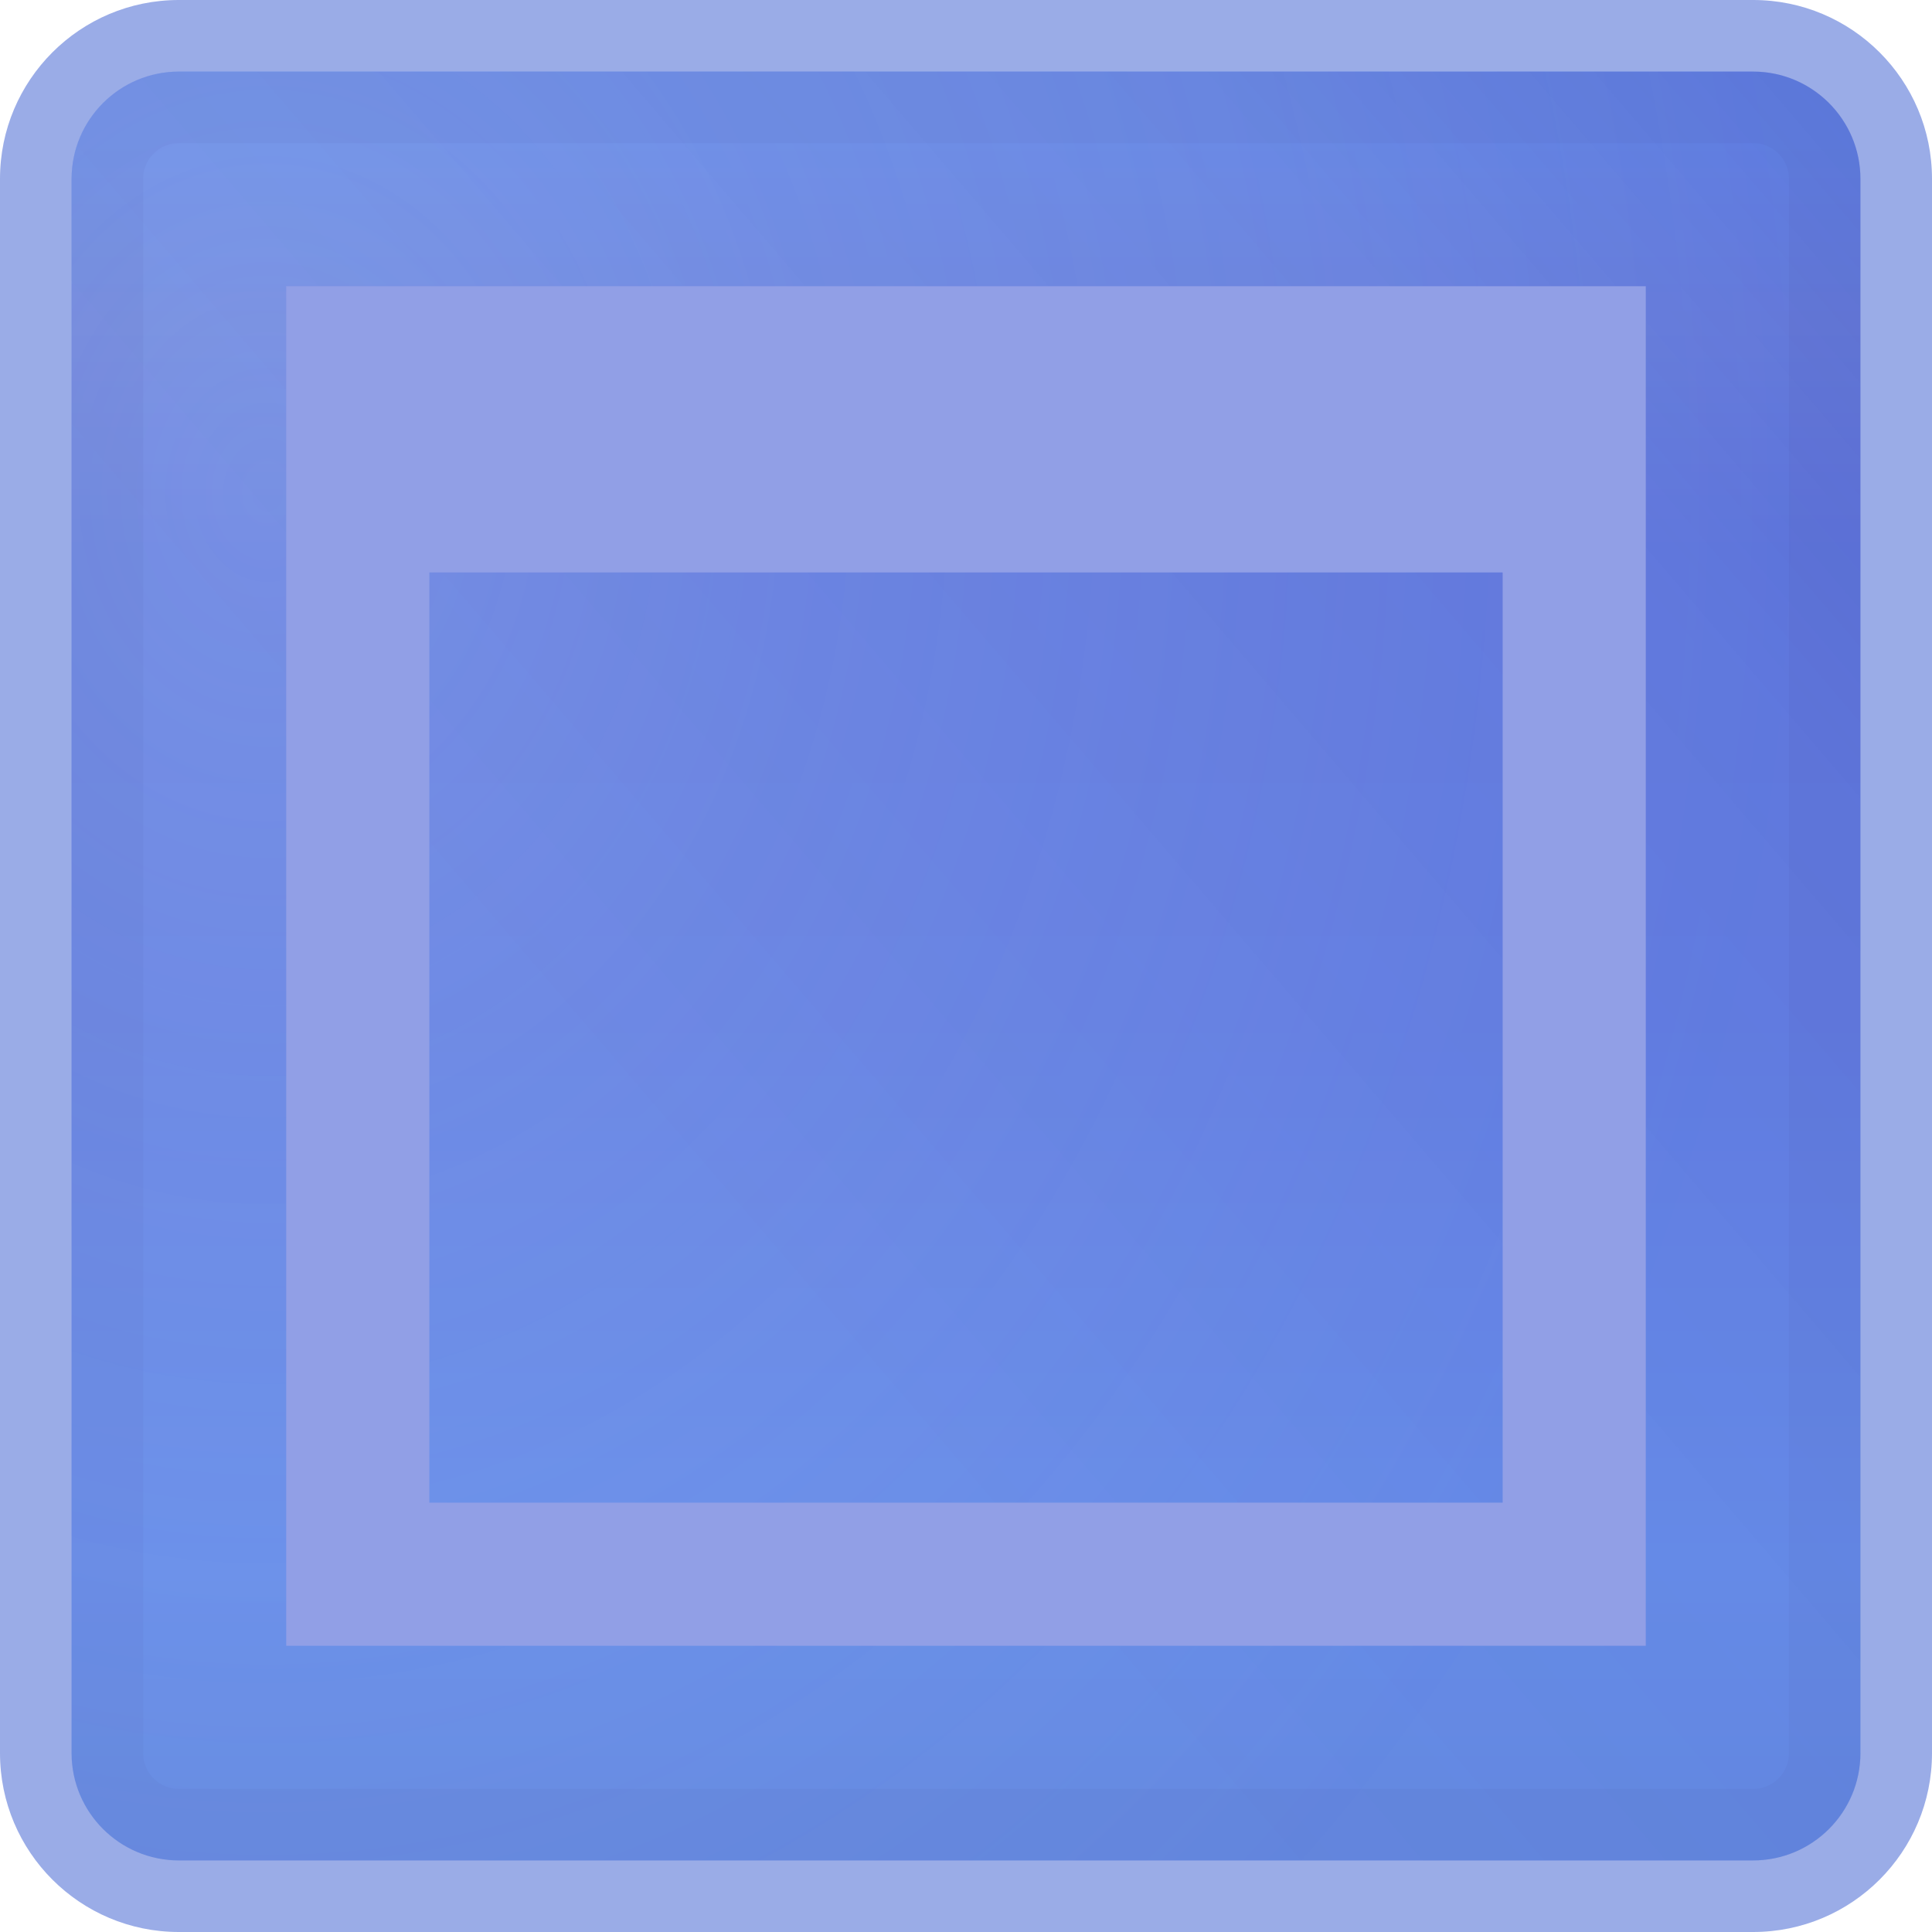
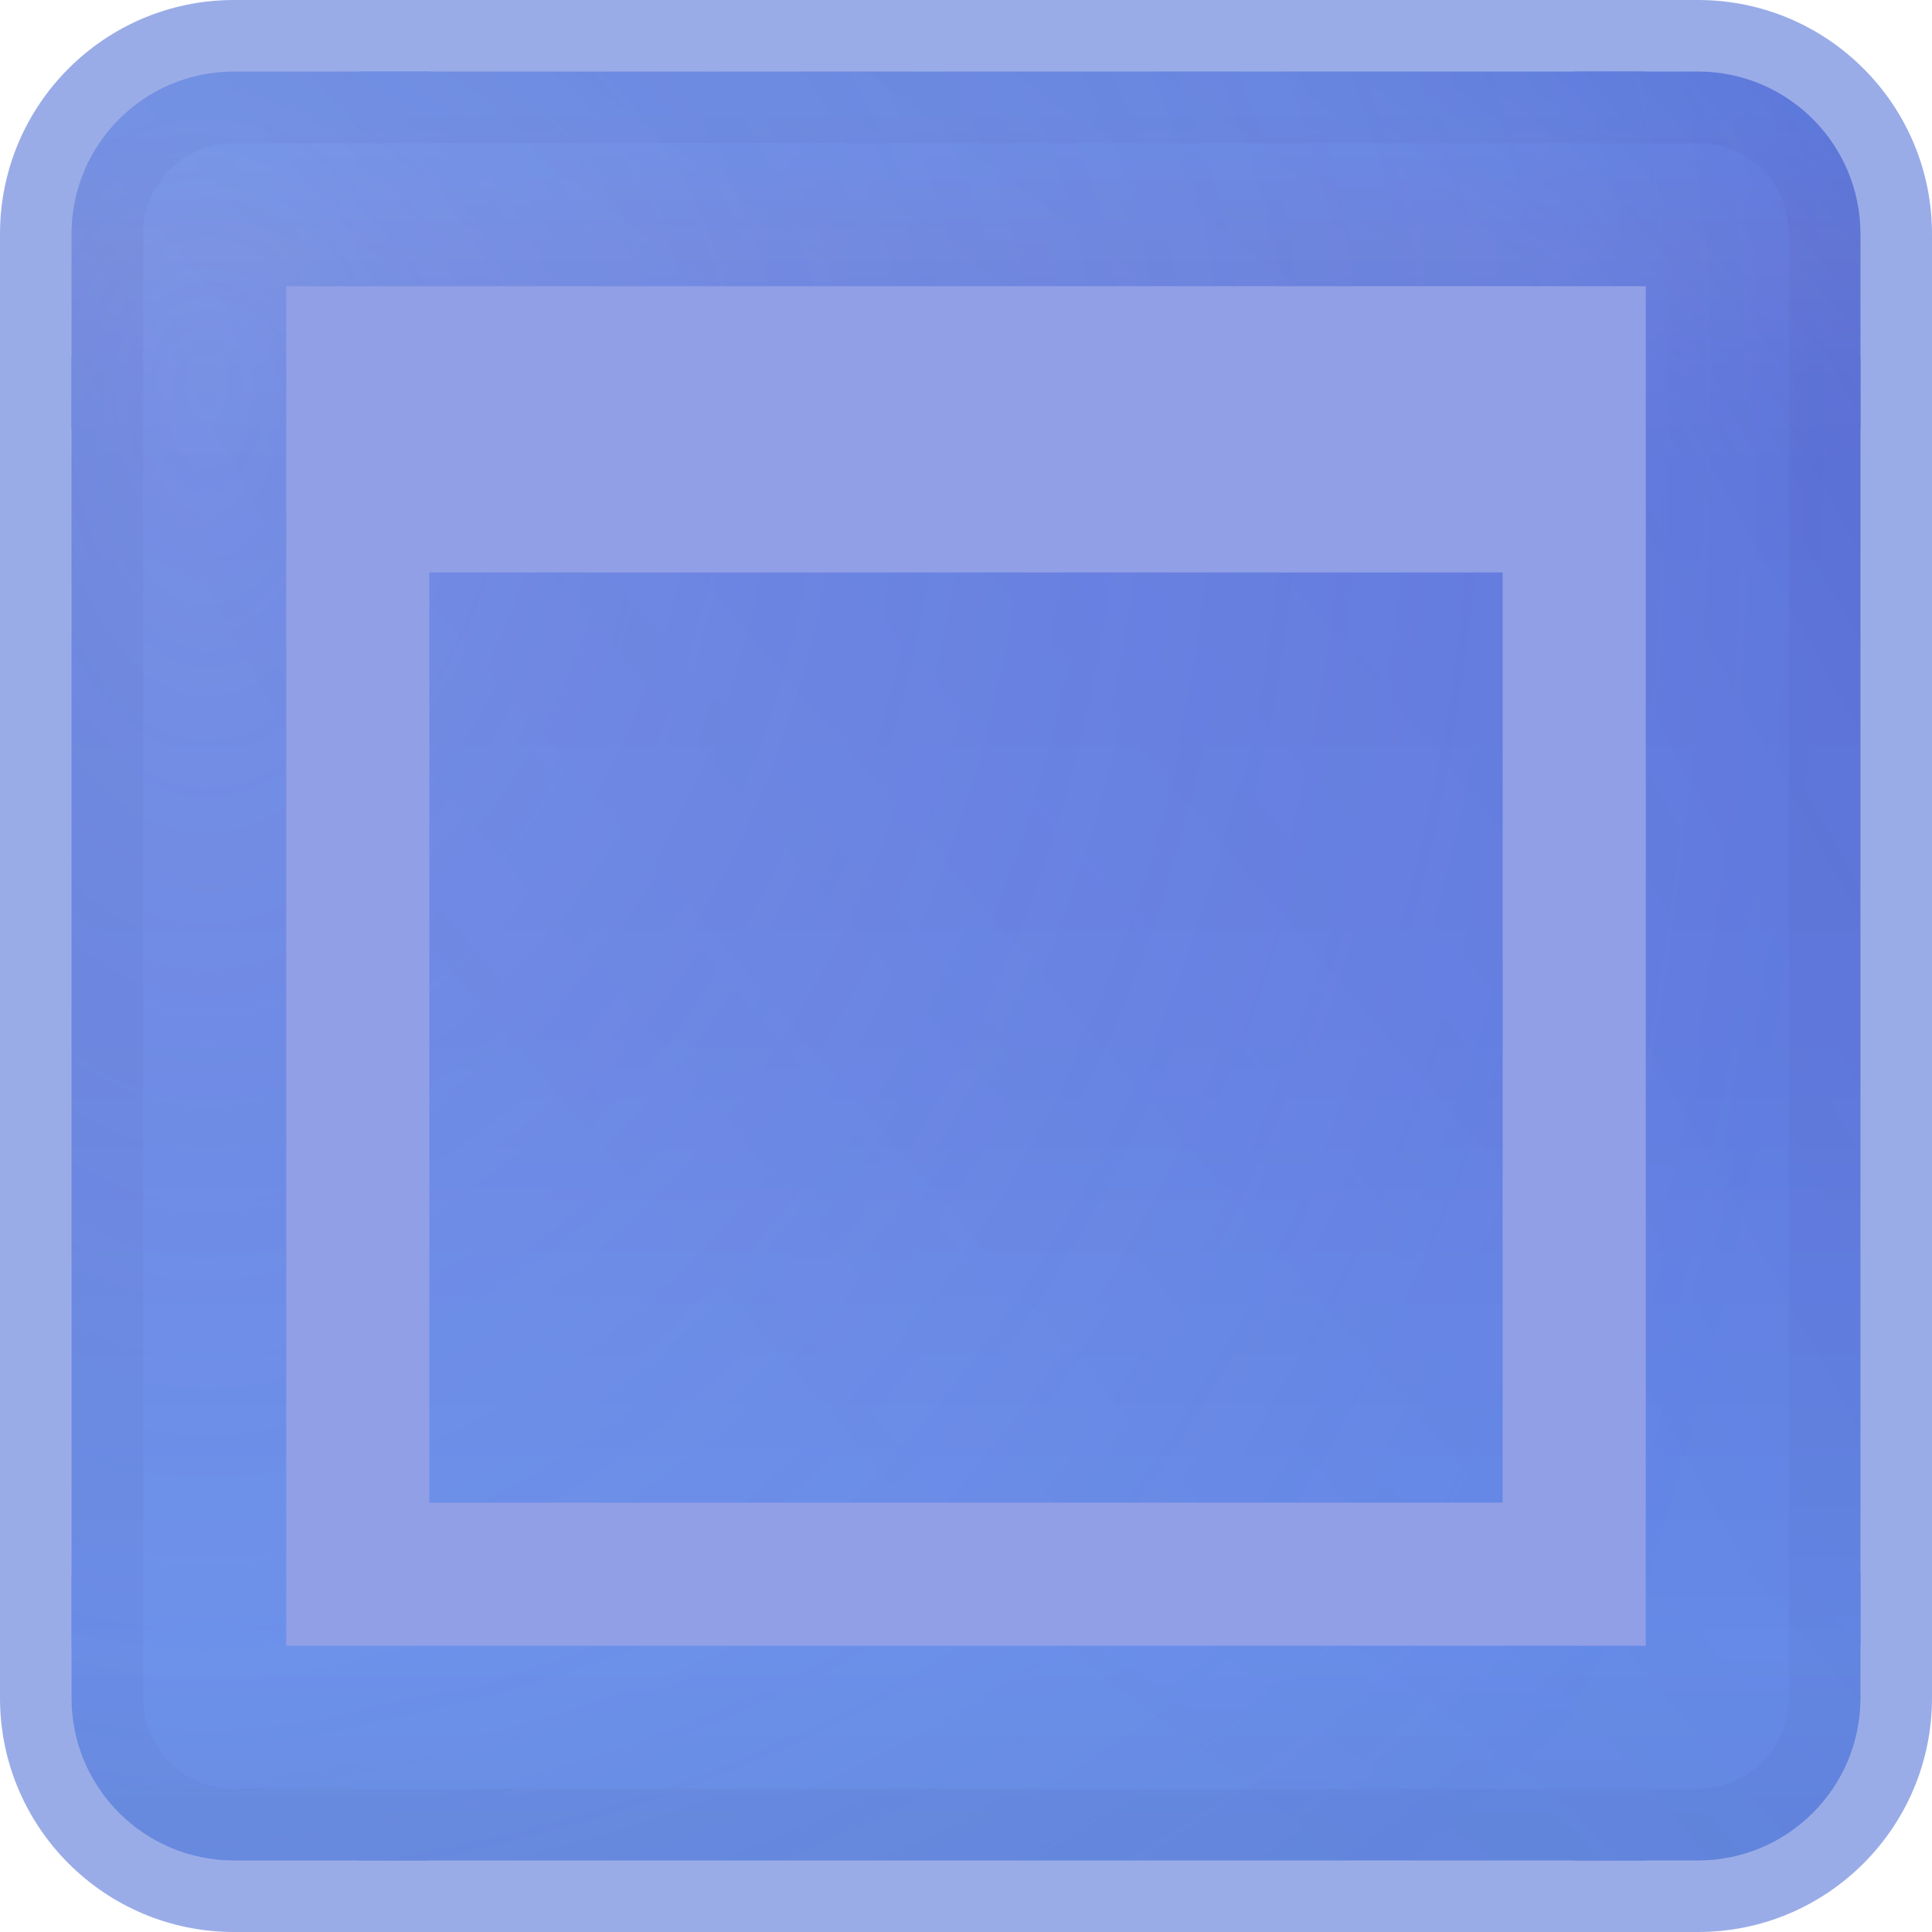
<svg xmlns="http://www.w3.org/2000/svg" xmlns:xlink="http://www.w3.org/1999/xlink" width="27" height="27" viewBox="0 0 27 27">
  <defs>
-     <rect id="r" x="0.778" y="0.778" width="19.444" height="19.444" rx="1.167" />
+     <path id="tile0" d="M1,3.27 A2.27,2.27 0 0 1 3.27,1 L6,1 L6,6 L1,6 Z" />
+     <path id="tile1" d="M1,5 L6,5 L6,16.647 L1,16.647 Z" />
+     <path id="tile2" d="M1,16 L6,16 L6,20 L3.27,20 A2.27,2.27 0 0 1 1,17.73 Z" />
+     <path id="tile3" d="M5,1 L16.647,1 L16.647,6 L5,6 Z" />
+     <path id="tile4" d="M5,5 L16.647,5 L16.647,16.647 L5,16.647 Z" />
+     <path id="tile5" d="M5,16 L16.647,16 L16.647,20 L5,20 Z" />
+     <path id="tile6" d="M16,1 L17.73,1 A2.27,2.27 0 0 1 20,3.27 L20,6 L16,6 Z" />
+     <path id="tile7" d="M16,5 L20,5 L20,16.647 L16,16.647 Z" />
+     <path id="tile8" d="M16,16 L20,16 L20,17.73 A2.27,2.27 0 0 1 17.73,20 L16,20 Z" />
    <linearGradient id="sf" gradientUnits="userSpaceOnUse" x1="0" y1="0" x2="0" y2="21">
      <stop offset="0.071" stop-color="#6586E5" />
      <stop offset="0.167" stop-color="#687FDD" />
      <stop offset="0.286" stop-color="#5E76DD" />
      <stop offset="0.524" stop-color="#5E79E0" />
      <stop offset="0.81" stop-color="#6086E7" />
      <stop offset="0.929" stop-color="#5E83E0" />
    </linearGradient>
    <radialGradient id="sg0" gradientUnits="userSpaceOnUse" cx="0" cy="0" r="1" gradientTransform="translate(2.9 5.3) scale(16.7 20.6)">
      <stop offset="0" stop-color="#D5F2FF" stop-opacity="0.208" />
      <stop offset="0.35" stop-color="#D5F2FF" stop-opacity="0.135" />
      <stop offset="0.7" stop-color="#D5F2FF" stop-opacity="0.092" />
      <stop offset="1" stop-color="#D5F2FF" stop-opacity="0.056" />
    </radialGradient>
    <linearGradient id="ss" gradientUnits="userSpaceOnUse" x1="5.5" y1="10.9" x2="24.2" y2="-5.1">
      <stop offset="0" stop-color="#0000A4" stop-opacity="0" />
      <stop offset="0.5" stop-color="#0000A4" stop-opacity="0.048" />
      <stop offset="1" stop-color="#0000A4" stop-opacity="0.229" />
    </linearGradient>
  </defs>
-   <g transform="scale(1.285714)">
-     <rect x="0" y="0" width="21" height="21" rx="1.944" ry="1.944" fill="#9AACE7" />
-     <use xlink:href="#r" fill="url(#sf)" />
-     <use xlink:href="#r" fill="url(#sg0)" />
-     <use xlink:href="#r" fill="url(#ss)" />
-     <rect x="1.167" y="1.167" width="18.667" height="18.667" rx="0.778" fill="none" stroke="#270041" stroke-opacity="0.035" stroke-width="0.778" />
+   <rect x="0" y="0" width="27" height="27" rx="3.27" ry="3.27" fill="#9AACE7" />
+   <g transform="translate(0,0) scale(1,1) translate(0,0)">
+     <use xlink:href="#tile0" fill="url(#sf)" />
+     <use xlink:href="#tile0" fill="url(#sg0)" />
+     <use xlink:href="#tile0" fill="url(#ss)" />
+     <path d="M1,3.27 A2.27,2.27 0 0 1 3.27,1 L6,1 L6,6 L1,6 Z M2,3.27 A1.27,1.27 0 0 1 3.27,2 L6,2 L6,6 L2,6 Z" fill="#270041" fill-rule="evenodd" opacity="0.035" />
+   </g>
+   <g transform="translate(0,5) scale(1,1.545454) translate(0,-5)">
+     <use xlink:href="#tile1" fill="url(#sf)" />
+     <use xlink:href="#tile1" fill="url(#sg0)" />
+     <use xlink:href="#tile1" fill="url(#ss)" />
+     <path d="M1,5 L6,5 L6,16.647 L1,16.647 Z M2,5 L6,5 L6,16.647 L2,16.647 Z" fill="#270041" fill-rule="evenodd" opacity="0.035" />
+   </g>
+   <g transform="translate(0,22) scale(1,1) translate(0,-16)">
+     <use xlink:href="#tile2" fill="url(#sf)" />
+     <use xlink:href="#tile2" fill="url(#sg0)" />
+     <use xlink:href="#tile2" fill="url(#ss)" />
+     <path d="M1,16 L6,16 L6,20 L3.27,20 A2.27,2.27 0 0 1 1,17.73 Z M2,16 L6,16 L6,19 L3.27,19 A1.27,1.27 0 0 1 2,17.73 Z" fill="#270041" fill-rule="evenodd" opacity="0.035" />
+   </g>
+   <g transform="translate(5,0) scale(1.545454,1) translate(-5,0)">
+     <use xlink:href="#tile3" fill="url(#sf)" />
+     <use xlink:href="#tile3" fill="url(#sg0)" />
+     <use xlink:href="#tile3" fill="url(#ss)" />
+     <path d="M5,1 L16.647,1 L16.647,6 L5,6 Z M5,2 L16.647,2 L16.647,6 L5,6 Z" fill="#270041" fill-rule="evenodd" opacity="0.035" />
+   </g>
+   <g transform="translate(5,5) scale(1.545454,1.545454) translate(-5,-5)">
+     <use xlink:href="#tile4" fill="url(#sf)" />
+     <use xlink:href="#tile4" fill="url(#sg0)" />
+     <use xlink:href="#tile4" fill="url(#ss)" />
+     <path d="M5,5 L16.647,5 L16.647,16.647 L5,16.647 Z M5,5 L16.647,5 L16.647,16.647 L5,16.647 Z" fill="#270041" fill-rule="evenodd" opacity="0.035" />
+   </g>
+   <g transform="translate(5,22) scale(1.545454,1) translate(-5,-16)">
+     <use xlink:href="#tile5" fill="url(#sf)" />
+     <use xlink:href="#tile5" fill="url(#sg0)" />
+     <use xlink:href="#tile5" fill="url(#ss)" />
+     <path d="M5,16 L16.647,16 L16.647,20 L5,20 Z M5,16 L16.647,16 L16.647,19 L5,19 Z" fill="#270041" fill-rule="evenodd" opacity="0.035" />
+   </g>
+   <g transform="translate(22,0) scale(1,1) translate(-16,0)">
+     <use xlink:href="#tile6" fill="url(#sf)" />
+     <use xlink:href="#tile6" fill="url(#sg0)" />
+     <use xlink:href="#tile6" fill="url(#ss)" />
+     <path d="M16,1 L17.73,1 A2.27,2.27 0 0 1 20,3.27 L20,6 L16,6 Z M16,2 L17.73,2 A1.27,1.27 0 0 1 19,3.27 L19,6 L16,6 Z" fill="#270041" fill-rule="evenodd" opacity="0.035" />
+   </g>
+   <g transform="translate(22,5) scale(1,1.545454) translate(-16,-5)">
+     <use xlink:href="#tile7" fill="url(#sf)" />
+     <use xlink:href="#tile7" fill="url(#sg0)" />
+     <use xlink:href="#tile7" fill="url(#ss)" />
+     <path d="M16,5 L20,5 L20,16.647 L16,16.647 Z M16,5 L19,5 L19,16.647 L16,16.647 Z" fill="#270041" fill-rule="evenodd" opacity="0.035" />
+   </g>
+   <g transform="translate(22,22) scale(1,1) translate(-16,-16)">
+     <use xlink:href="#tile8" fill="url(#sf)" />
+     <use xlink:href="#tile8" fill="url(#sg0)" />
+     <use xlink:href="#tile8" fill="url(#ss)" />
+     <path d="M16,16 L20,16 L20,17.73 A2.27,2.27 0 0 1 17.73,20 L16,20 Z M16,16 L19,16 L19,17.73 A1.27,1.27 0 0 1 17.73,19 L16,19 Z" fill="#270041" fill-rule="evenodd" opacity="0.035" />
  </g>
  <path d="M4,4 H23 V23 H4 Z M6,8 H21 V21 H6 Z" fill="#919FE6" fill-rule="evenodd" />
</svg>
